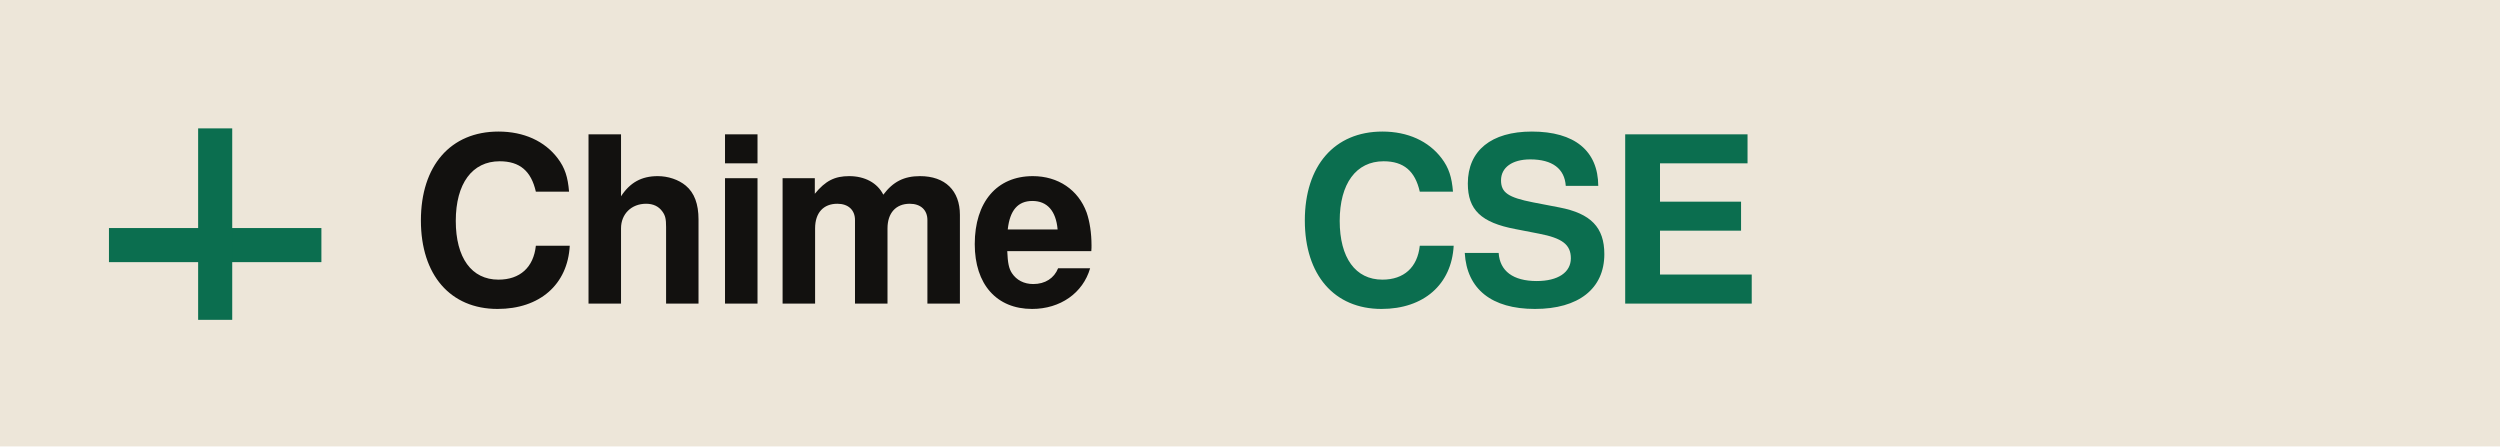
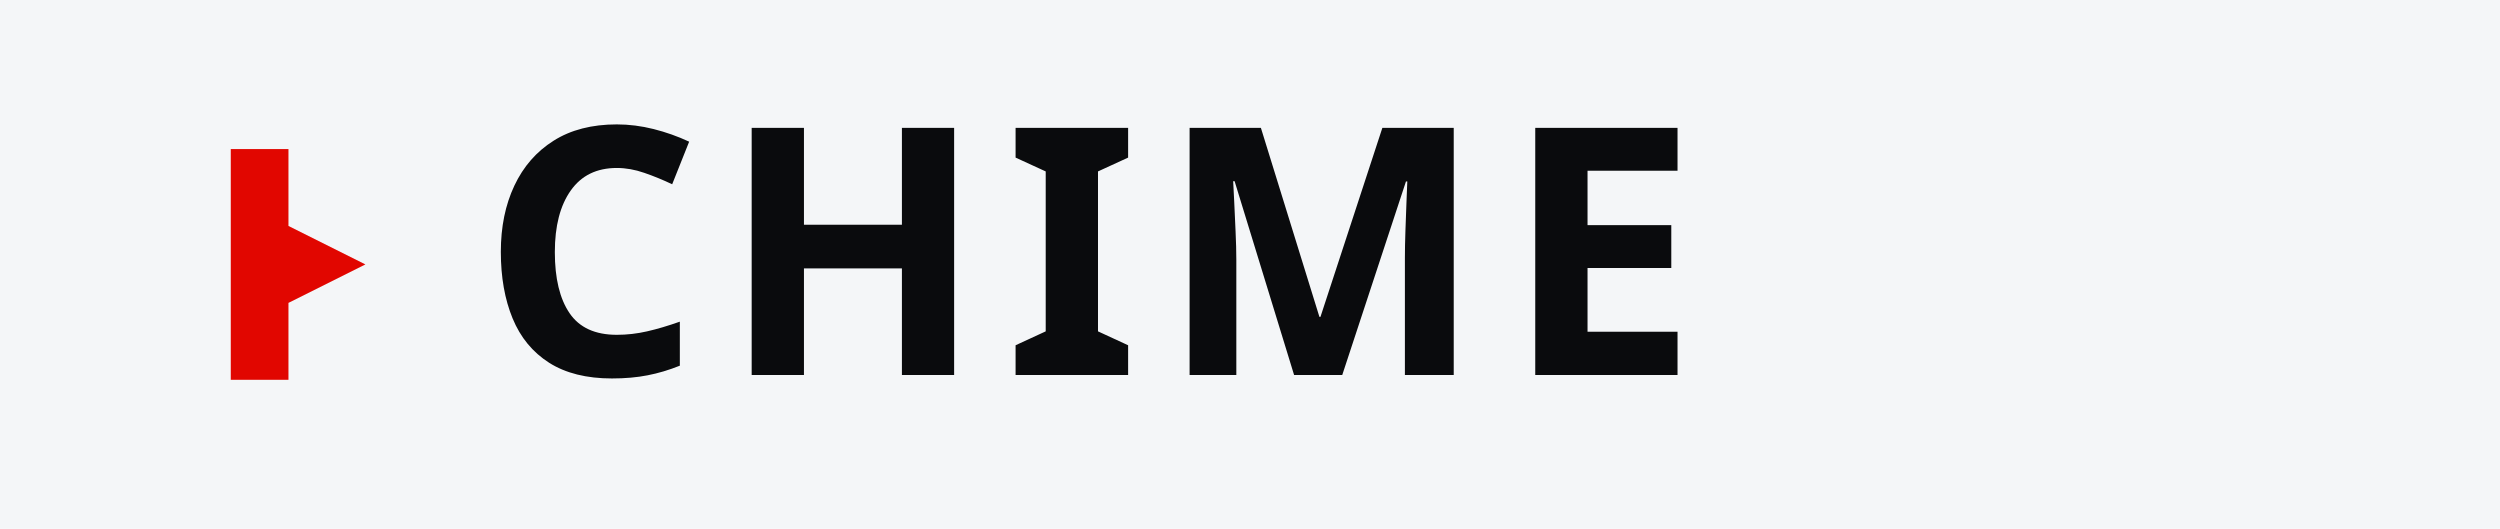
- <svg xmlns="http://www.w3.org/2000/svg" viewBox="0 0 560 100" role="img" aria-label="Chime CSE lockup">
-   <rect width="560" height="100" fill="#EDE6D9" />
-   <g fill="none" stroke="#0B6E4F" stroke-width="3.25" stroke-linecap="square" transform="translate(20 22) scale(2.35)">
-     <path d="M3.5 14 H20.5" />
-     <path d="M12 4.5 V19.5" />
-   </g>
-   <text x="92" y="68" font-family="Helvetica Neue, Helvetica, Arial, sans-serif" font-size="52" font-weight="700" letter-spacing="-1.2" fill="#12110F">Chime</text>
-   <text x="290" y="68" font-family="Helvetica Neue, Helvetica, Arial, sans-serif" font-size="52" font-weight="700" letter-spacing="-1.2" fill="#0B6E4F">CSE</text>
+ <svg xmlns="http://www.w3.org/2000/svg" viewBox="0 0 520 110" role="img" aria-label="Chime lockup with strike notch">
+   <rect width="520" height="110" fill="#F4F6F8" />
+   <path fill="#E10600" transform="translate(24 23) scale(2)" d="M12 4 H18 V12 L26 16 L18 20 V28 H12 Z" />
+   <text x="100" y="78" font-family="Arial Narrow, Helvetica Condensed, Impact, sans-serif" font-size="72" font-weight="700" letter-spacing="4" fill="#0A0B0D">CHIME</text>
</svg>
